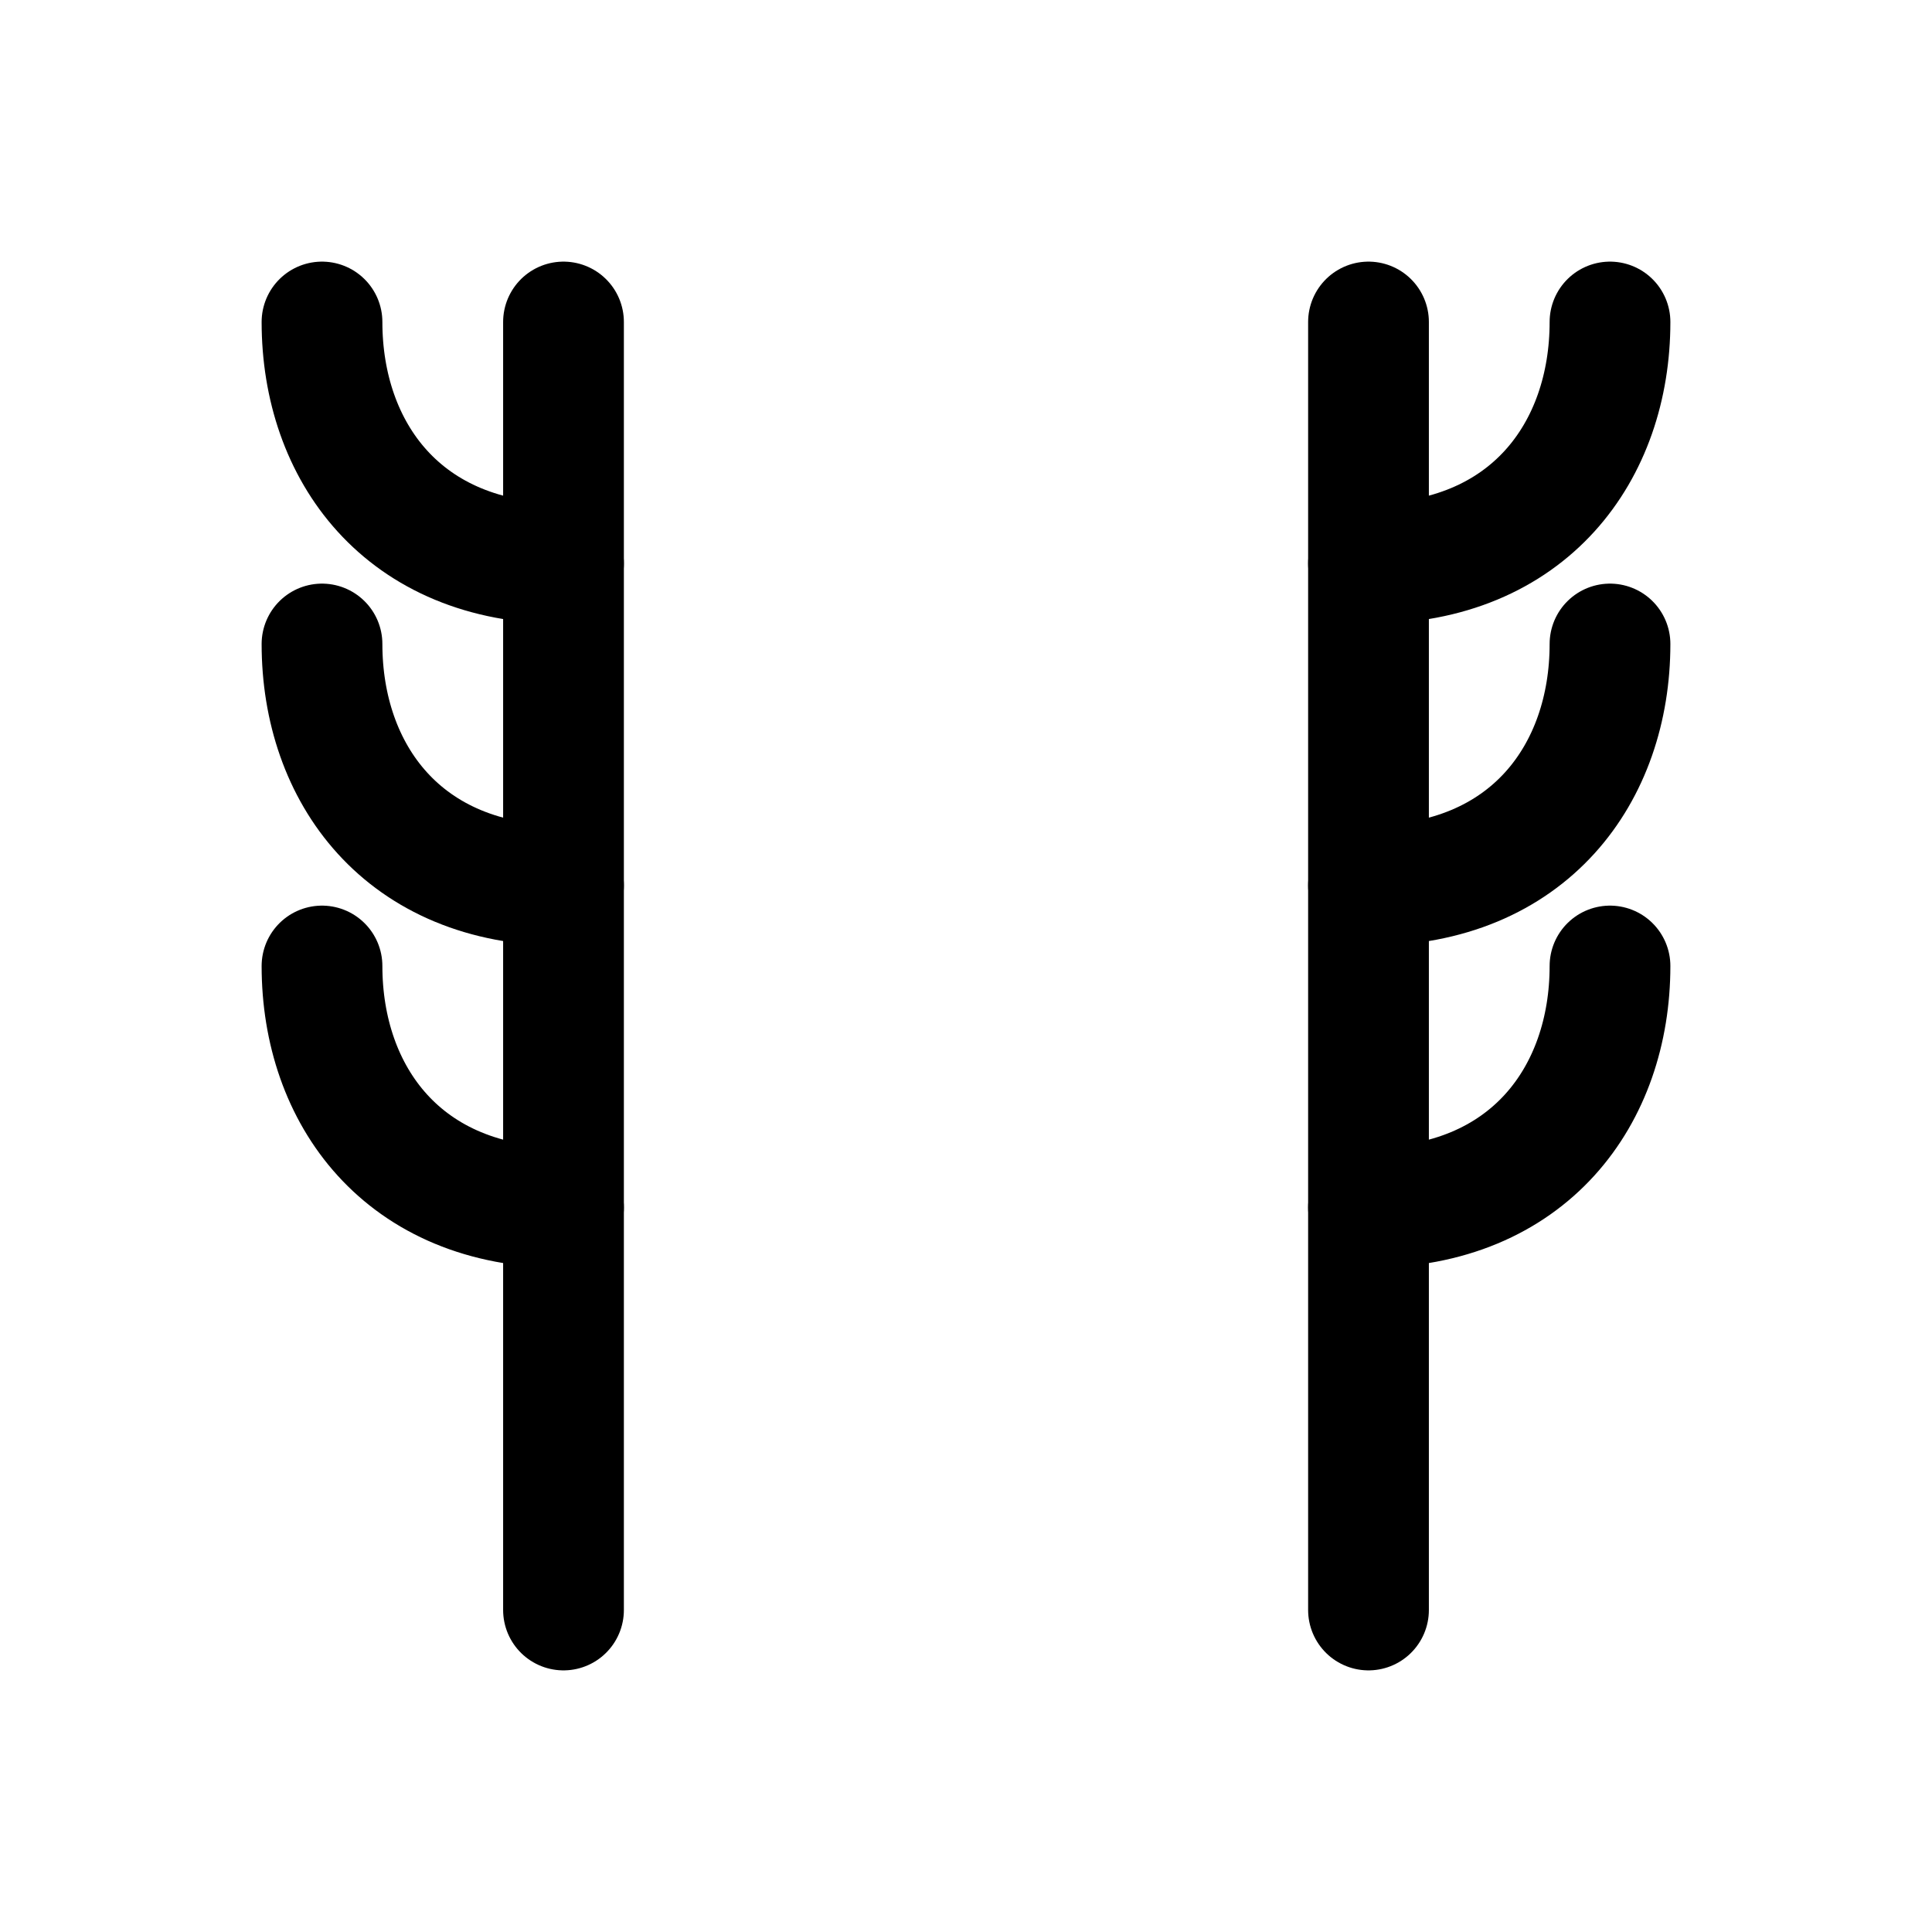
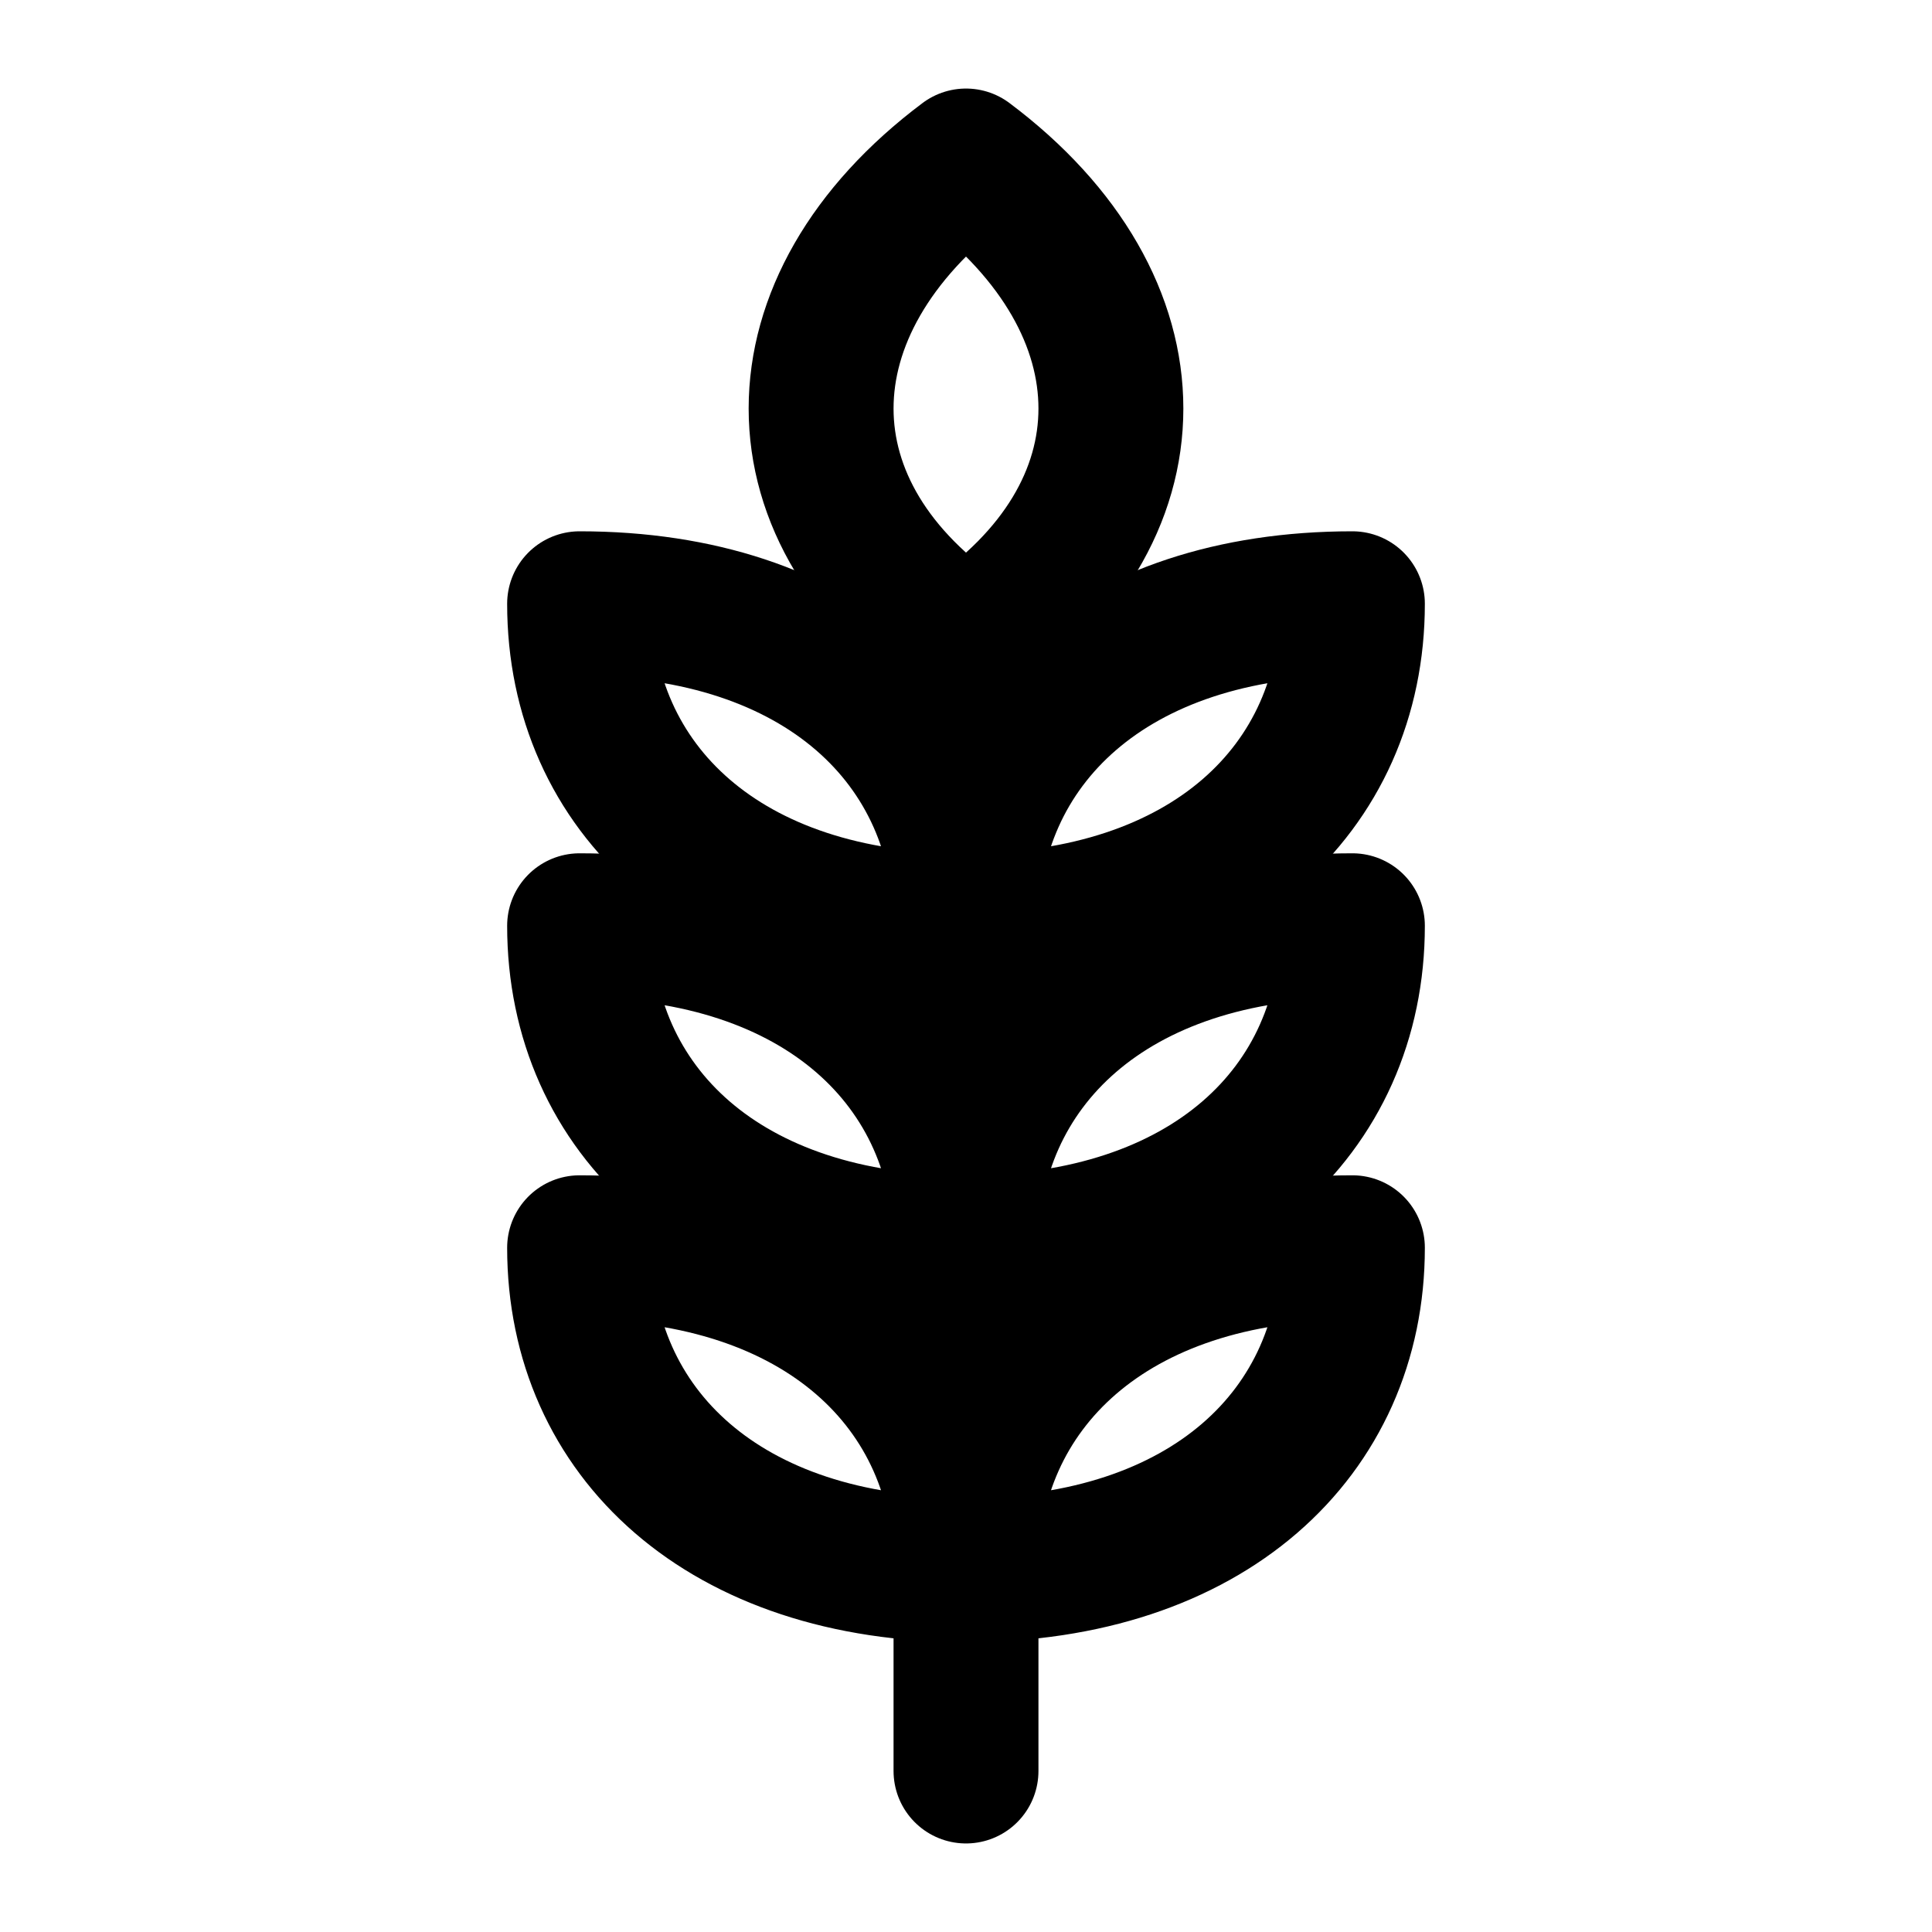
- <svg xmlns="http://www.w3.org/2000/svg" viewBox="0 0 24 24" fill="none" stroke="currentColor" stroke-width="1.5" stroke-linecap="round" stroke-linejoin="round">
-   <path d="M7 20V4" />
-   <path d="M17 20V4" />
-   <path d="M7 7c-2 0-3-1.4-3-3" />
-   <path d="M7 11c-2 0-3-1.4-3-3" />
-   <path d="M7 15c-2 0-3-1.4-3-3" />
-   <path d="M17 7c2 0 3-1.4 3-3" />
-   <path d="M17 11c2 0 3-1.4 3-3" />
-   <path d="M17 15c2 0 3-1.4 3-3" />
+ <svg xmlns="http://www.w3.org/2000/svg" viewBox="0 0 24 24" fill="none" stroke="#000000" stroke-width="1.8" stroke-linecap="round" stroke-linejoin="round">
+   <path d="M12 22V8" />
+   <path d="M12 8c-2.4-1.6-2.4-4.2 0-6 2.4 1.8 2.4 4.4 0 6Z" />
+   <path d="M12 11.5c-3 0-4.8-1.7-4.8-4 3 0 4.8 1.7 4.8 4Z" />
+   <path d="M12 11.5c3 0 4.8-1.7 4.8-4-3 0-4.8 1.7-4.8 4Z" />
+   <path d="M12 15.5c-3 0-4.8-1.7-4.8-4 3 0 4.8 1.7 4.8 4Z" />
+   <path d="M12 15.5c3 0 4.8-1.7 4.8-4-3 0-4.8 1.7-4.8 4Z" />
+   <path d="M12 19.5c-3 0-4.8-1.7-4.8-4 3 0 4.8 1.7 4.8 4Z" />
+   <path d="M12 19.5c3 0 4.8-1.7 4.8-4-3 0-4.8 1.7-4.8 4Z" />
</svg>
